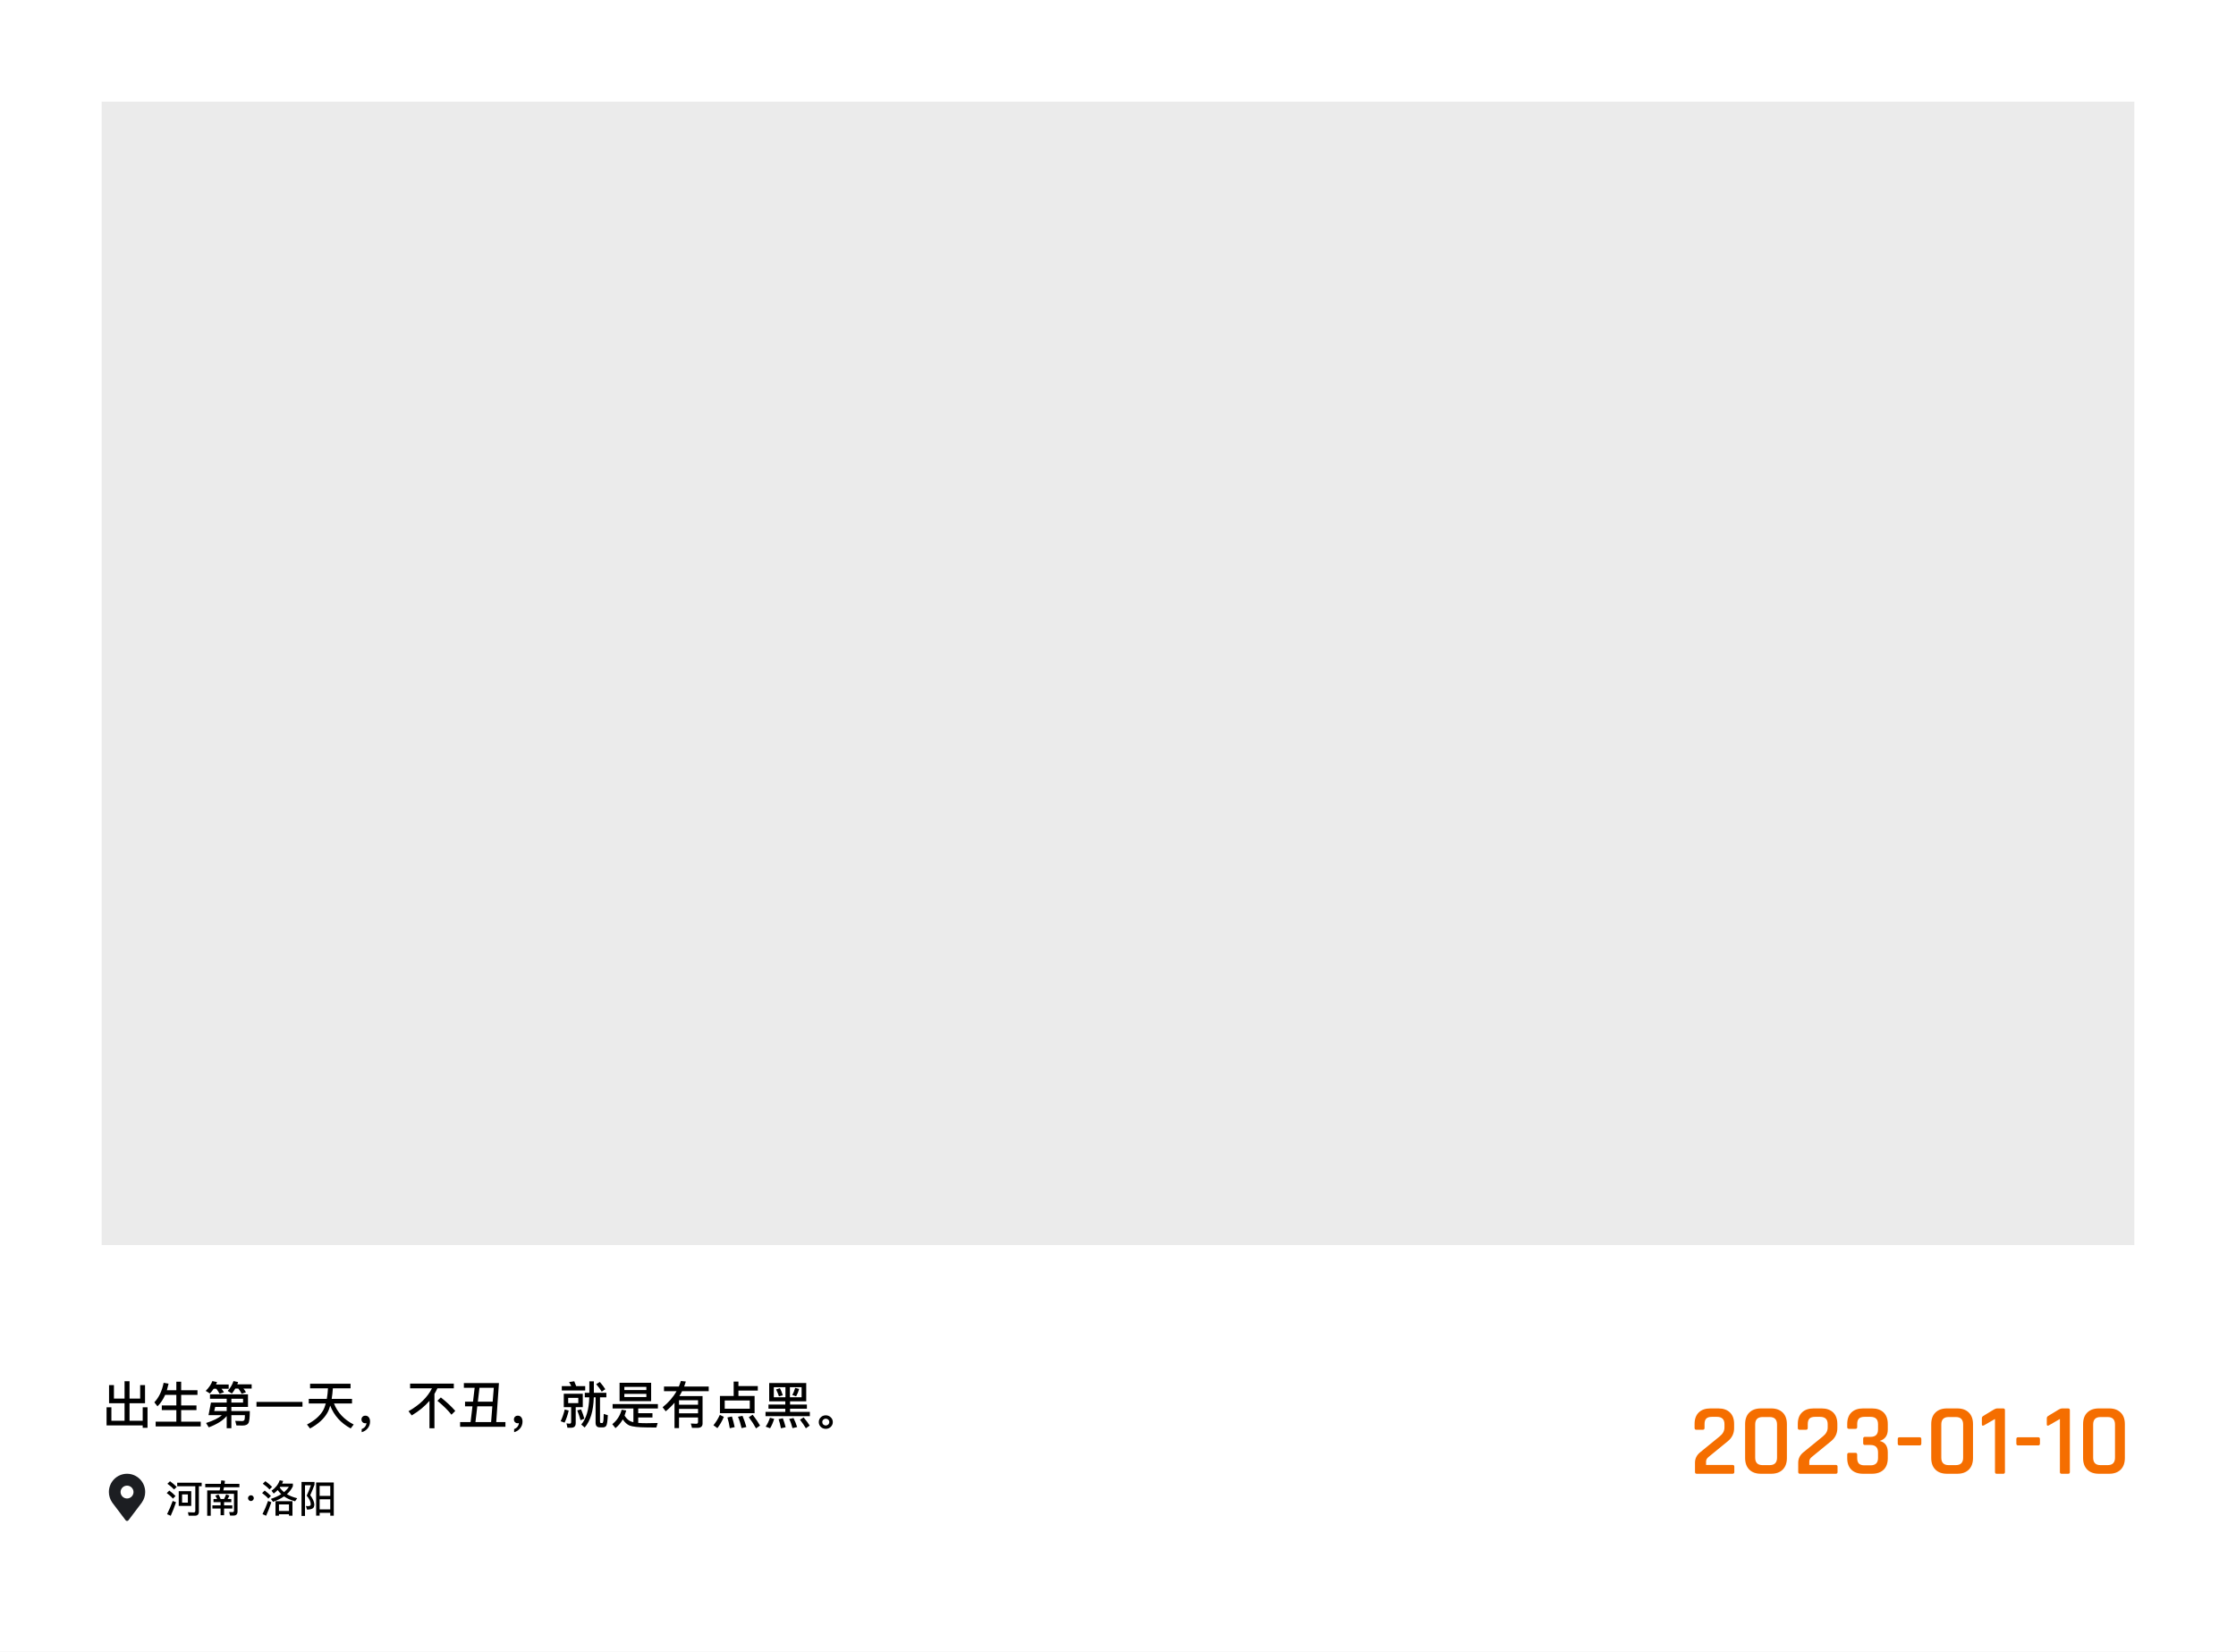
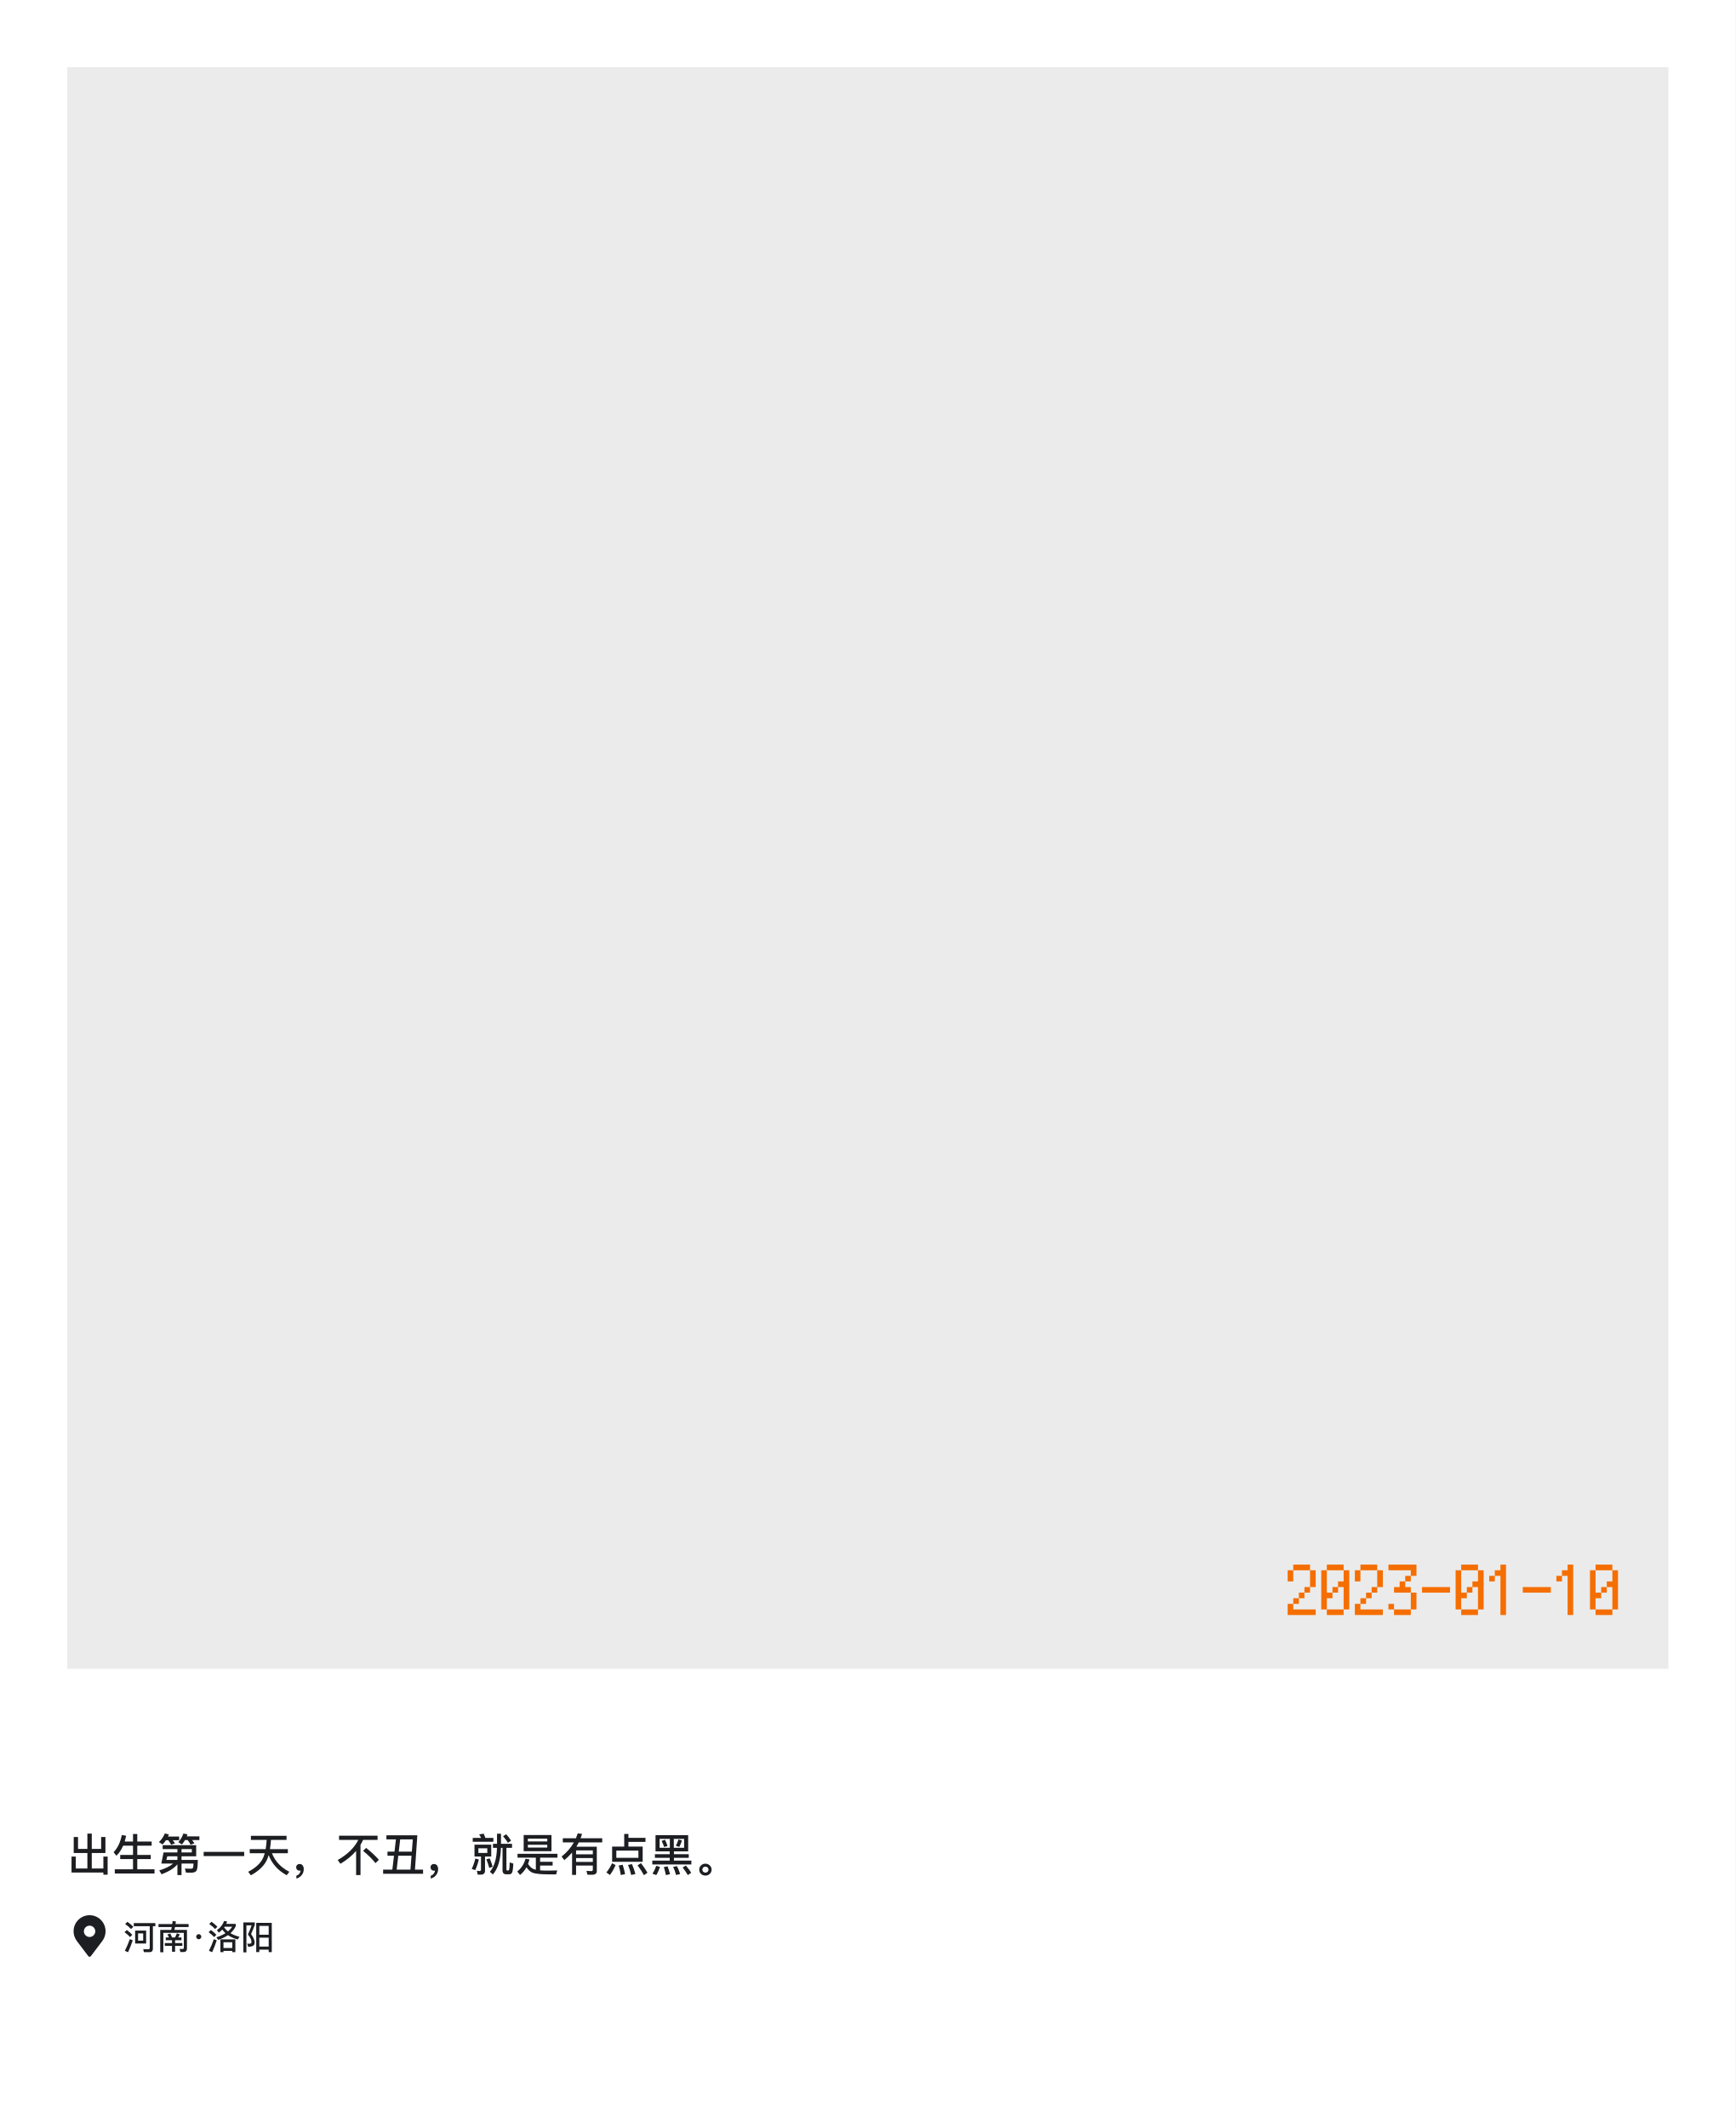
- <svg xmlns="http://www.w3.org/2000/svg" width="176" height="130" viewBox="0 0 176 130" fill="none">
-   <rect width="176" height="130" fill="white" />
-   <rect x="8" y="8" width="160" height="90" fill="#EBEBEB" />
-   <path d="M11.032 110.08V109.02H11.416V110.448H10.196V111.828H11.232V110.768H11.612V112.384H11.232V112.192H8.388V110.768H8.768V111.828H9.804V110.448H8.584V109.02H8.968V110.08H9.804V108.716H10.196V110.08H11.032ZM13 109.792C12.84 110.152 12.64 110.452 12.396 110.692L12.148 110.376C12.508 109.996 12.752 109.484 12.88 108.84L13.268 108.908C13.228 109.092 13.184 109.264 13.136 109.424H13.88V108.752H14.26V109.424H15.544V109.792H14.26V110.62H15.464V110.988H14.26V111.9H15.8V112.276H12.252V111.9H13.88V110.988H12.736V110.62H13.88V109.792H13ZM17.844 110.096H16.528V109.748H19.52V110.74H18.212V111.064H19.664C19.664 111.552 19.628 111.864 19.564 111.996C19.496 112.132 19.344 112.2 19.104 112.204C18.936 112.204 18.768 112.2 18.608 112.196L18.516 111.836C18.704 111.844 18.88 111.852 19.044 111.852C19.156 111.852 19.224 111.812 19.248 111.736C19.264 111.664 19.276 111.548 19.276 111.388H18.212V112.416H17.844V111.456C17.564 111.8 17.092 112.096 16.432 112.348L16.22 112.004C16.804 111.82 17.22 111.612 17.46 111.388H16.412L16.604 110.396H17.844V110.096ZM17.844 110.74H16.94L16.86 111.064H17.844V110.74ZM18.212 110.396H19.132V110.096H18.212V110.396ZM16.82 109.308C16.732 109.44 16.632 109.564 16.524 109.68L16.192 109.476C16.436 109.236 16.612 108.98 16.716 108.704L17.084 108.784C17.056 108.852 17.028 108.916 17.004 108.976H18V109.308H17.436C17.512 109.404 17.576 109.496 17.628 109.584L17.288 109.708C17.212 109.572 17.124 109.436 17.028 109.308H16.82ZM18.52 109.292C18.44 109.432 18.352 109.564 18.252 109.684L17.924 109.48C18.136 109.24 18.288 108.98 18.38 108.704L18.744 108.784C18.72 108.844 18.7 108.904 18.68 108.96H19.808V109.292H19.16C19.24 109.396 19.308 109.492 19.36 109.584L19.024 109.708C18.952 109.564 18.864 109.424 18.76 109.292H18.52ZM20.188 110.344H23.808V110.72H20.188V110.344ZM24.304 110.104H25.724C25.768 109.852 25.8 109.576 25.816 109.276H24.408V108.912H27.592V109.276H26.2C26.18 109.58 26.148 109.856 26.108 110.104H27.708V110.468H26.288C26.568 111.184 27.084 111.736 27.84 112.124L27.604 112.432C26.824 112.008 26.288 111.408 25.992 110.636C25.928 110.86 25.856 111.048 25.768 111.2C25.5 111.676 25.044 112.088 24.404 112.436L24.164 112.124C24.748 111.82 25.164 111.464 25.412 111.048C25.504 110.892 25.58 110.7 25.644 110.468H24.304V110.104ZM28.768 111.428C28.872 111.428 28.956 111.468 29.028 111.552C29.092 111.64 29.128 111.748 29.128 111.884C29.128 112.088 29.068 112.264 28.948 112.416C28.828 112.568 28.668 112.672 28.468 112.728V112.48C28.576 112.44 28.668 112.38 28.74 112.292C28.804 112.2 28.84 112.108 28.84 112.012C28.816 112.02 28.784 112.024 28.744 112.024C28.66 112.024 28.592 111.996 28.536 111.94C28.48 111.884 28.452 111.812 28.452 111.728C28.452 111.636 28.48 111.564 28.54 111.508C28.596 111.452 28.672 111.428 28.768 111.428ZM32.28 108.904H35.72V109.276H34.428C34.356 109.428 34.28 109.576 34.196 109.716V112.42H33.804V110.26C33.436 110.688 32.972 111.072 32.408 111.408L32.156 111.076C33.032 110.58 33.648 109.98 34 109.276H32.28V108.904ZM34.7 109.992C35.148 110.344 35.528 110.7 35.836 111.052L35.536 111.352C35.272 111.012 34.904 110.648 34.428 110.256L34.7 109.992ZM38.868 109.232H37.74L37.612 110.324H38.78L38.868 109.232ZM37.232 110.324L37.36 109.232H36.512V108.864H39.272L39.06 111.932H39.784V112.3H36.216V111.932H37.04L37.188 110.692H36.604V110.324H37.232ZM37.424 111.932H38.656L38.752 110.692H37.568L37.424 111.932ZM40.768 111.428C40.872 111.428 40.956 111.468 41.028 111.552C41.092 111.64 41.128 111.748 41.128 111.884C41.128 112.088 41.068 112.264 40.948 112.416C40.828 112.568 40.668 112.672 40.468 112.728V112.48C40.576 112.44 40.668 112.38 40.74 112.292C40.804 112.2 40.84 112.108 40.84 112.012C40.816 112.02 40.784 112.024 40.744 112.024C40.66 112.024 40.592 111.996 40.536 111.94C40.48 111.884 40.452 111.812 40.452 111.728C40.452 111.636 40.48 111.564 40.54 111.508C40.596 111.452 40.672 111.428 40.768 111.428ZM47.464 112.348H47.212C46.988 112.348 46.88 112.224 46.88 111.984V109.984H46.74C46.708 111.06 46.468 111.852 46.02 112.36L45.752 112.124C46.144 111.668 46.356 110.952 46.384 109.984H46.028V109.628H46.388V108.724H46.744V109.628H47.728V109.984H47.228V111.908C47.228 111.972 47.256 112.008 47.32 112.008H47.404C47.436 112.008 47.46 111.976 47.476 111.912C47.5 111.844 47.512 111.636 47.52 111.288L47.844 111.392C47.82 111.856 47.78 112.132 47.72 112.22C47.664 112.304 47.576 112.348 47.464 112.348ZM44.22 109.1H44.964C44.912 108.984 44.856 108.88 44.792 108.784L45.2 108.72C45.248 108.832 45.3 108.96 45.352 109.1H46.064V109.444H44.22V109.1ZM44.376 109.7H45.872V110.76H45.316V112.016C45.316 112.256 45.196 112.376 44.964 112.376H44.664L44.588 112.032C44.676 112.048 44.764 112.056 44.844 112.056C44.916 112.056 44.956 112.012 44.956 111.924V110.76H44.376V109.7ZM45.52 110.44V110.024H44.724V110.44H45.52ZM44.452 110.94L44.764 111.024C44.68 111.384 44.572 111.704 44.44 111.976L44.128 111.864C44.252 111.62 44.36 111.312 44.452 110.94ZM45.74 110.932C45.852 111.2 45.936 111.444 45.996 111.668L45.696 111.784C45.624 111.52 45.54 111.264 45.436 111.012L45.74 110.932ZM47.212 108.772C47.4 108.988 47.544 109.18 47.644 109.344L47.364 109.536C47.26 109.36 47.112 109.164 46.928 108.948L47.212 108.772ZM48.768 108.84H51.252V110.284H48.768V108.84ZM50.876 109.96V109.712H49.144V109.96H50.876ZM49.144 109.412H50.876V109.164H49.144V109.412ZM49.856 110.86H48.22V110.516H51.784V110.86H50.236V111.232H51.356V111.568H50.236V111.996C50.42 112.012 50.636 112.02 50.876 112.02C51.228 112.02 51.528 112.012 51.768 112.004L51.664 112.36C51.384 112.36 51.128 112.356 50.904 112.352C50.24 112.348 49.788 112.296 49.544 112.2C49.352 112.116 49.176 111.956 49.02 111.72C48.868 111.992 48.676 112.224 48.444 112.408L48.196 112.096C48.556 111.812 48.804 111.432 48.932 110.96L49.292 111.02C49.252 111.164 49.208 111.296 49.16 111.424C49.32 111.672 49.496 111.828 49.696 111.896C49.744 111.912 49.796 111.924 49.856 111.94V110.86ZM53.448 110.212V110.564H54.944V110.212H53.448ZM54.944 110.896H53.448V111.24H54.944V110.896ZM54.944 111.568H53.448V112.404H53.092V110.408C52.884 110.652 52.656 110.876 52.4 111.084L52.156 110.764C52.62 110.396 52.988 109.972 53.252 109.5H52.264V109.132H53.436C53.496 108.988 53.548 108.84 53.596 108.696L53.984 108.74C53.944 108.876 53.9 109.008 53.852 109.132H55.784V109.5H53.688C53.624 109.632 53.552 109.76 53.476 109.884H55.3V112.048C55.3 112.268 55.172 112.38 54.916 112.388H54.468L54.376 112.044C54.524 112.056 54.664 112.064 54.796 112.064C54.892 112.064 54.944 112.02 54.944 111.932V111.568ZM57.748 108.744H58.124V109.096H59.648V109.452H58.124V109.876H59.396V111.232H56.668V109.876H57.748V108.744ZM59.016 110.88V110.232H57.044V110.88H59.016ZM56.66 111.364L56.976 111.52C56.832 111.864 56.66 112.16 56.468 112.408L56.156 112.18C56.348 111.952 56.516 111.68 56.66 111.364ZM57.612 111.492C57.692 111.748 57.764 112.028 57.828 112.328L57.444 112.416C57.396 112.096 57.332 111.812 57.256 111.568L57.612 111.492ZM58.444 111.44C58.56 111.712 58.66 112.004 58.748 112.32L58.372 112.408C58.296 112.072 58.2 111.772 58.088 111.512L58.444 111.44ZM59.244 111.352C59.496 111.68 59.688 111.964 59.824 112.208L59.508 112.428C59.368 112.164 59.18 111.868 58.94 111.548L59.244 111.352ZM60.544 108.856H63.46V110.3H62.188V110.552H63.512V110.88H62.188V111.128H63.744V111.468H60.256V111.128H61.812V110.88H60.488V110.552H61.812V110.3H60.544V108.856ZM63.096 109.98V109.184H62.176V109.98H63.096ZM61.824 109.98V109.184H60.908V109.98H61.824ZM60.604 111.592L60.936 111.68C60.852 111.96 60.744 112.208 60.616 112.416L60.268 112.292C60.396 112.108 60.508 111.872 60.604 111.592ZM61.62 111.632C61.7 111.848 61.776 112.084 61.84 112.336L61.472 112.42C61.42 112.148 61.356 111.912 61.284 111.704L61.62 111.632ZM62.46 111.616C62.568 111.832 62.664 112.068 62.744 112.324L62.38 112.408C62.308 112.136 62.224 111.896 62.12 111.688L62.46 111.616ZM63.256 111.564C63.464 111.812 63.62 112.024 63.732 112.208L63.432 112.42C63.316 112.22 63.16 111.992 62.968 111.744L63.256 111.564ZM61.388 109.264C61.476 109.424 61.552 109.612 61.616 109.824L61.312 109.904C61.252 109.72 61.176 109.54 61.088 109.364L61.388 109.264ZM62.592 109.24L62.904 109.324C62.84 109.544 62.76 109.736 62.664 109.904L62.36 109.796C62.448 109.652 62.524 109.464 62.592 109.24ZM65 111.4C65.152 111.4 65.28 111.452 65.388 111.556C65.496 111.656 65.552 111.78 65.552 111.932C65.552 112.08 65.496 112.208 65.388 112.312C65.28 112.412 65.152 112.464 65 112.464C64.848 112.464 64.716 112.412 64.612 112.316C64.5 112.212 64.448 112.084 64.448 111.932C64.448 111.78 64.5 111.652 64.612 111.552C64.716 111.448 64.848 111.4 65 111.4ZM65 111.664C64.924 111.664 64.86 111.688 64.804 111.744C64.748 111.792 64.724 111.856 64.724 111.932C64.724 112.004 64.748 112.068 64.804 112.124C64.86 112.172 64.924 112.2 65 112.2C65.072 112.2 65.14 112.172 65.196 112.124C65.248 112.068 65.276 112.004 65.276 111.932C65.276 111.856 65.248 111.792 65.196 111.744C65.14 111.688 65.072 111.664 65 111.664Z" fill="black" />
-   <path d="M13.381 116.588C13.588 116.738 13.765 116.885 13.909 117.035L13.702 117.236C13.576 117.098 13.402 116.948 13.177 116.786L13.381 116.588ZM13.327 117.323C13.519 117.467 13.684 117.608 13.816 117.752L13.612 117.956C13.498 117.818 13.333 117.674 13.123 117.518L13.327 117.323ZM13.594 118.139L13.855 118.241C13.729 118.619 13.591 118.973 13.438 119.306L13.15 119.18C13.321 118.841 13.468 118.493 13.594 118.139ZM13.948 116.705H15.874V116.981H15.655V118.979C15.655 119.192 15.553 119.3 15.352 119.3H14.851L14.791 119.027C14.953 119.039 15.106 119.045 15.253 119.045C15.331 119.045 15.373 118.997 15.373 118.907V116.981H13.948V116.705ZM14.068 117.371H15.052V118.529H14.068V117.371ZM14.788 118.271V117.626H14.332V118.271H14.788ZM16.156 116.792H17.383C17.395 116.702 17.407 116.609 17.416 116.516L17.707 116.555C17.698 116.639 17.689 116.717 17.677 116.792H18.844V117.059H17.632C17.614 117.146 17.596 117.23 17.578 117.311H18.697V118.961C18.697 119.177 18.595 119.288 18.397 119.288H18.112L18.037 119.012L18.304 119.018C18.379 119.018 18.418 118.976 18.418 118.898V117.578H16.588V119.306H16.309V117.311H17.287C17.305 117.227 17.323 117.143 17.338 117.059H16.156V116.792ZM17.2 117.632C17.26 117.734 17.314 117.851 17.365 117.986H17.638C17.698 117.869 17.752 117.746 17.8 117.62L18.058 117.716C18.013 117.812 17.965 117.902 17.911 117.986H18.205V118.235H17.638V118.487H18.286V118.736H17.638V119.261H17.362V118.736H16.717V118.487H17.362V118.235H16.804V117.986H17.092C17.05 117.893 17.002 117.806 16.945 117.725L17.2 117.632ZM19.75 117.692C19.813 117.692 19.867 117.713 19.909 117.761C19.954 117.803 19.978 117.854 19.978 117.92C19.978 117.98 19.954 118.034 19.909 118.079C19.867 118.124 19.813 118.148 19.75 118.148C19.684 118.148 19.633 118.124 19.591 118.079C19.543 118.034 19.522 117.98 19.522 117.92C19.522 117.854 19.543 117.803 19.591 117.761C19.633 117.713 19.684 117.692 19.75 117.692ZM23.02 118.157V119.3H22.747V119.186H21.958V119.3H21.685V118.157H23.02ZM21.958 118.928H22.747V118.415H21.958V118.928ZM22.015 116.513L22.288 116.567C22.264 116.639 22.234 116.708 22.204 116.777H23.053V116.984C22.945 117.215 22.789 117.422 22.582 117.605C22.813 117.743 23.083 117.851 23.392 117.926L23.227 118.166C22.885 118.076 22.597 117.947 22.357 117.782C22.117 117.947 21.829 118.088 21.493 118.208L21.319 117.977C21.64 117.872 21.913 117.749 22.138 117.605C22.03 117.506 21.937 117.398 21.856 117.284C21.76 117.383 21.655 117.473 21.544 117.557L21.373 117.335C21.691 117.11 21.904 116.837 22.015 116.513ZM22.018 117.089C22.111 117.221 22.225 117.341 22.357 117.449C22.513 117.32 22.642 117.179 22.738 117.029H22.06C22.042 117.053 22.03 117.071 22.018 117.089ZM20.89 116.585C21.097 116.735 21.274 116.882 21.418 117.032L21.211 117.236C21.088 117.095 20.914 116.945 20.686 116.783L20.89 116.585ZM20.836 117.32C21.028 117.464 21.193 117.605 21.325 117.749L21.121 117.956C21.007 117.818 20.842 117.674 20.632 117.518L20.836 117.32ZM21.1 118.139L21.358 118.241C21.235 118.619 21.097 118.973 20.947 119.303L20.662 119.177C20.83 118.841 20.977 118.493 21.1 118.139ZM23.734 116.645H24.757V116.864C24.661 117.122 24.55 117.395 24.421 117.683C24.619 117.956 24.724 118.196 24.742 118.4C24.742 118.538 24.709 118.64 24.649 118.7C24.556 118.778 24.394 118.817 24.166 118.82L24.076 118.535C24.136 118.544 24.187 118.55 24.226 118.55C24.319 118.544 24.382 118.532 24.415 118.511C24.445 118.487 24.46 118.451 24.46 118.4C24.46 118.199 24.352 117.974 24.139 117.725C24.28 117.425 24.391 117.152 24.472 116.906H24.007V119.318H23.734V116.645ZM26.272 116.684V119.3H25.996V119.075H25.159V119.294H24.883V116.684H26.272ZM25.159 118.802H25.996V118.007H25.159V118.802ZM25.159 117.743H25.996V116.96H25.159V117.743Z" fill="black" />
-   <g clip-path="url(#clip0_1019_412)">
-     <path d="M10 116C9.212 116 8.571 116.643 8.571 117.433C8.571 117.726 8.659 118.008 8.824 118.246C8.832 118.26 8.84 118.273 8.85 118.287L9.893 119.665C9.921 119.697 9.959 119.714 10 119.714C10.04 119.714 10.078 119.697 10.111 119.659L11.149 118.287C11.16 118.273 11.168 118.258 11.173 118.249C11.34 118.01 11.429 117.725 11.428 117.433C11.428 116.643 10.788 116 10 116ZM10 117.945C9.865 117.945 9.735 117.891 9.639 117.795C9.544 117.699 9.49 117.569 9.49 117.433C9.493 117.3 9.548 117.173 9.644 117.079C9.739 116.986 9.867 116.934 10 116.934C10.133 116.934 10.261 116.986 10.356 117.079C10.451 117.173 10.507 117.3 10.51 117.433C10.51 117.569 10.456 117.699 10.36 117.795C10.265 117.891 10.135 117.945 10 117.945Z" fill="#1C1E22" />
+ <svg xmlns="http://www.w3.org/2000/svg" width="155" height="190" viewBox="0 0 155 190" fill="none">
+   <rect width="155" height="190" fill="white" />
+   <rect x="6" y="6" width="143" height="143" fill="#EBEBEB" />
+   <path d="M117.502 144.198H115V143.202H115.498V143.7H117.502V144.198ZM115.498 143.202V142.698H116.002V143.202H115.498ZM116.002 142.698V142.2H116.5V142.698H116.002ZM116.5 142.2V141.702H116.998V142.2H116.5ZM116.998 141.702V140.202H117.502V141.702H116.998ZM115.498 140.202V141.198H115V140.202H115.498ZM116.998 140.202H115.498V139.698H116.998V140.202ZM119.998 144.198H118.498V143.7H119.998V144.198ZM119.998 143.7V141.702H119.5V142.2H119.002V142.698H118.498V143.7H118V140.202H118.498V142.2H119.002V141.702H119.5V141.198H119.998V140.202H120.502V143.7H119.998ZM119.998 140.202H118.498V139.698H119.998V140.202ZM123.502 144.198H121V143.202H121.498V143.7H123.502V144.198ZM121.498 143.202V142.698H122.002V143.202H121.498ZM122.002 142.698V142.2H122.5V142.698H122.002ZM122.5 142.2V141.702H122.998V142.2H122.5ZM122.998 141.702V140.202H123.502V141.702H122.998ZM121.498 140.202V141.198H121V140.202H121.498ZM122.998 140.202H121.498V139.698H122.998V140.202ZM124 143.7V143.202H124.498V143.7H125.998V144.198H124.498V143.7H124ZM124.498 142.2V141.702H125.002V141.198H125.5V141.702H125.998V142.2H126.502V143.7H125.998V142.2H124.498ZM124 140.202V139.698H126.502V140.7H125.998V141.198H125.5V140.7H125.998V140.202H124ZM127 142.2V141.702H129.502V142.2H127ZM131.998 144.198H130.498V143.7H131.998V144.198ZM131.998 143.7V141.702H131.5V142.2H131.002V142.698H130.498V143.7H130V140.202H130.498V142.2H131.002V141.702H131.5V141.198H131.998V140.202H132.502V143.7H131.998ZM131.998 140.202H130.498V139.698H131.998V140.202ZM133 141.198V140.7H133.498V141.198H133ZM134.5 139.698V144.198H134.002V140.7H133.498V140.202H134.002V139.698H134.5ZM136 142.2V141.702H138.502V142.2H136ZM139 141.198V140.7H139.498V141.198H139ZM140.5 139.698V144.198H140.002V140.7H139.498V140.202H140.002V139.698H140.5ZM143.998 144.198H142.498V143.7H143.998V144.198ZM143.998 143.7V141.702H143.5V142.2H143.002V142.698H142.498V143.7H142V140.202H142.498V142.2H143.002V141.702H143.5V141.198H143.998V140.202H144.502V143.7H143.998ZM143.998 140.202H142.498V139.698H143.998V140.202Z" fill="#F56E00" />
+   <path d="M9.032 165.08V164.02H9.416V165.448H8.196V166.828H9.232V165.768H9.612V167.384H9.232V167.192H6.388V165.768H6.768V166.828H7.804V165.448H6.584V164.02H6.968V165.08H7.804V163.716H8.196V165.08H9.032ZM11 164.792C10.84 165.152 10.64 165.452 10.396 165.692L10.148 165.376C10.508 164.996 10.752 164.484 10.88 163.84L11.268 163.908C11.228 164.092 11.184 164.264 11.136 164.424H11.88V163.752H12.26V164.424H13.544V164.792H12.26V165.62H13.464V165.988H12.26V166.9H13.8V167.276H10.252V166.9H11.88V165.988H10.736V165.62H11.88V164.792H11ZM15.844 165.096H14.528V164.748H17.52V165.74H16.212V166.064H17.664C17.664 166.552 17.628 166.864 17.564 166.996C17.496 167.132 17.344 167.2 17.104 167.204C16.936 167.204 16.768 167.2 16.608 167.196L16.516 166.836C16.704 166.844 16.88 166.852 17.044 166.852C17.156 166.852 17.224 166.812 17.248 166.736C17.264 166.664 17.276 166.548 17.276 166.388H16.212V167.416H15.844V166.456C15.564 166.8 15.092 167.096 14.432 167.348L14.22 167.004C14.804 166.82 15.22 166.612 15.46 166.388H14.412L14.604 165.396H15.844V165.096ZM15.844 165.74H14.94L14.86 166.064H15.844V165.74ZM16.212 165.396H17.132V165.096H16.212V165.396ZM14.82 164.308C14.732 164.44 14.632 164.564 14.524 164.68L14.192 164.476C14.436 164.236 14.612 163.98 14.716 163.704L15.084 163.784C15.056 163.852 15.028 163.916 15.004 163.976H16V164.308H15.436C15.512 164.404 15.576 164.496 15.628 164.584L15.288 164.708C15.212 164.572 15.124 164.436 15.028 164.308H14.82ZM16.52 164.292C16.44 164.432 16.352 164.564 16.252 164.684L15.924 164.48C16.136 164.24 16.288 163.98 16.38 163.704L16.744 163.784C16.72 163.844 16.7 163.904 16.68 163.96H17.808V164.292H17.16C17.24 164.396 17.308 164.492 17.36 164.584L17.024 164.708C16.952 164.564 16.864 164.424 16.76 164.292H16.52ZM18.188 165.344H21.808V165.72H18.188V165.344ZM22.304 165.104H23.724C23.768 164.852 23.8 164.576 23.816 164.276H22.408V163.912H25.592V164.276H24.2C24.18 164.58 24.148 164.856 24.108 165.104H25.708V165.468H24.288C24.568 166.184 25.084 166.736 25.84 167.124L25.604 167.432C24.824 167.008 24.288 166.408 23.992 165.636C23.928 165.86 23.856 166.048 23.768 166.2C23.5 166.676 23.044 167.088 22.404 167.436L22.164 167.124C22.748 166.82 23.164 166.464 23.412 166.048C23.504 165.892 23.58 165.7 23.644 165.468H22.304V165.104ZM26.768 166.428C26.872 166.428 26.956 166.468 27.028 166.552C27.092 166.64 27.128 166.748 27.128 166.884C27.128 167.088 27.068 167.264 26.948 167.416C26.828 167.568 26.668 167.672 26.468 167.728V167.48C26.576 167.44 26.668 167.38 26.74 167.292C26.804 167.2 26.84 167.108 26.84 167.012C26.816 167.02 26.784 167.024 26.744 167.024C26.66 167.024 26.592 166.996 26.536 166.94C26.48 166.884 26.452 166.812 26.452 166.728C26.452 166.636 26.48 166.564 26.54 166.508C26.596 166.452 26.672 166.428 26.768 166.428ZM30.28 163.904H33.72V164.276H32.428C32.356 164.428 32.28 164.576 32.196 164.716V167.42H31.804V165.26C31.436 165.688 30.972 166.072 30.408 166.408L30.156 166.076C31.032 165.58 31.648 164.98 32 164.276H30.28V163.904ZM32.7 164.992C33.148 165.344 33.528 165.7 33.836 166.052L33.536 166.352C33.272 166.012 32.904 165.648 32.428 165.256L32.7 164.992ZM36.868 164.232H35.74L35.612 165.324H36.78L36.868 164.232ZM35.232 165.324L35.36 164.232H34.512V163.864H37.272L37.06 166.932H37.784V167.3H34.216V166.932H35.04L35.188 165.692H34.604V165.324H35.232ZM35.424 166.932H36.656L36.752 165.692H35.568L35.424 166.932ZM38.768 166.428C38.872 166.428 38.956 166.468 39.028 166.552C39.092 166.64 39.128 166.748 39.128 166.884C39.128 167.088 39.068 167.264 38.948 167.416C38.828 167.568 38.668 167.672 38.468 167.728V167.48C38.576 167.44 38.668 167.38 38.74 167.292C38.804 167.2 38.84 167.108 38.84 167.012C38.816 167.02 38.784 167.024 38.744 167.024C38.66 167.024 38.592 166.996 38.536 166.94C38.48 166.884 38.452 166.812 38.452 166.728C38.452 166.636 38.48 166.564 38.54 166.508C38.596 166.452 38.672 166.428 38.768 166.428ZM45.464 167.348H45.212C44.988 167.348 44.88 167.224 44.88 166.984V164.984H44.74C44.708 166.06 44.468 166.852 44.02 167.36L43.752 167.124C44.144 166.668 44.356 165.952 44.384 164.984H44.028V164.628H44.388V163.724H44.744V164.628H45.728V164.984H45.228V166.908C45.228 166.972 45.256 167.008 45.32 167.008H45.404C45.436 167.008 45.46 166.976 45.476 166.912C45.5 166.844 45.512 166.636 45.52 166.288L45.844 166.392C45.82 166.856 45.78 167.132 45.72 167.22C45.664 167.304 45.576 167.348 45.464 167.348ZM42.22 164.1H42.964C42.912 163.984 42.856 163.88 42.792 163.784L43.2 163.72C43.248 163.832 43.3 163.96 43.352 164.1H44.064V164.444H42.22V164.1ZM42.376 164.7H43.872V165.76H43.316V167.016C43.316 167.256 43.196 167.376 42.964 167.376H42.664L42.588 167.032C42.676 167.048 42.764 167.056 42.844 167.056C42.916 167.056 42.956 167.012 42.956 166.924V165.76H42.376V164.7ZM43.52 165.44V165.024H42.724V165.44H43.52ZM42.452 165.94L42.764 166.024C42.68 166.384 42.572 166.704 42.44 166.976L42.128 166.864C42.252 166.62 42.36 166.312 42.452 165.94ZM43.74 165.932C43.852 166.2 43.936 166.444 43.996 166.668L43.696 166.784C43.624 166.52 43.54 166.264 43.436 166.012L43.74 165.932ZM45.212 163.772C45.4 163.988 45.544 164.18 45.644 164.344L45.364 164.536C45.26 164.36 45.112 164.164 44.928 163.948L45.212 163.772ZM46.768 163.84H49.252V165.284H46.768V163.84ZM48.876 164.96V164.712H47.144V164.96H48.876ZM47.144 164.412H48.876V164.164H47.144V164.412ZM47.856 165.86H46.22V165.516H49.784V165.86H48.236V166.232H49.356V166.568H48.236V166.996C48.42 167.012 48.636 167.02 48.876 167.02C49.228 167.02 49.528 167.012 49.768 167.004L49.664 167.36C49.384 167.36 49.128 167.356 48.904 167.352C48.24 167.348 47.788 167.296 47.544 167.2C47.352 167.116 47.176 166.956 47.02 166.72C46.868 166.992 46.676 167.224 46.444 167.408L46.196 167.096C46.556 166.812 46.804 166.432 46.932 165.96L47.292 166.02C47.252 166.164 47.208 166.296 47.16 166.424C47.32 166.672 47.496 166.828 47.696 166.896C47.744 166.912 47.796 166.924 47.856 166.94V165.86ZM51.448 165.212V165.564H52.944V165.212H51.448ZM52.944 165.896H51.448V166.24H52.944V165.896ZM52.944 166.568H51.448V167.404H51.092V165.408C50.884 165.652 50.656 165.876 50.4 166.084L50.156 165.764C50.62 165.396 50.988 164.972 51.252 164.5H50.264V164.132H51.436C51.496 163.988 51.548 163.84 51.596 163.696L51.984 163.74C51.944 163.876 51.9 164.008 51.852 164.132H53.784V164.5H51.688C51.624 164.632 51.552 164.76 51.476 164.884H53.3V167.048C53.3 167.268 53.172 167.38 52.916 167.388H52.468L52.376 167.044C52.524 167.056 52.664 167.064 52.796 167.064C52.892 167.064 52.944 167.02 52.944 166.932V166.568ZM55.748 163.744H56.124V164.096H57.648V164.452H56.124V164.876H57.396V166.232H54.668V164.876H55.748V163.744ZM57.016 165.88V165.232H55.044V165.88H57.016ZM54.66 166.364L54.976 166.52C54.832 166.864 54.66 167.16 54.468 167.408L54.156 167.18C54.348 166.952 54.516 166.68 54.66 166.364ZM55.612 166.492C55.692 166.748 55.764 167.028 55.828 167.328L55.444 167.416C55.396 167.096 55.332 166.812 55.256 166.568L55.612 166.492ZM56.444 166.44C56.56 166.712 56.66 167.004 56.748 167.32L56.372 167.408C56.296 167.072 56.2 166.772 56.088 166.512L56.444 166.44ZM57.244 166.352C57.496 166.68 57.688 166.964 57.824 167.208L57.508 167.428C57.368 167.164 57.18 166.868 56.94 166.548L57.244 166.352ZM58.544 163.856H61.46V165.3H60.188V165.552H61.512V165.88H60.188V166.128H61.744V166.468H58.256V166.128H59.812V165.88H58.488V165.552H59.812V165.3H58.544V163.856ZM61.096 164.98V164.184H60.176V164.98H61.096ZM59.824 164.98V164.184H58.908V164.98H59.824ZM58.604 166.592L58.936 166.68C58.852 166.96 58.744 167.208 58.616 167.416L58.268 167.292C58.396 167.108 58.508 166.872 58.604 166.592ZM59.62 166.632C59.7 166.848 59.776 167.084 59.84 167.336L59.472 167.42C59.42 167.148 59.356 166.912 59.284 166.704L59.62 166.632ZM60.46 166.616C60.568 166.832 60.664 167.068 60.744 167.324L60.38 167.408C60.308 167.136 60.224 166.896 60.12 166.688L60.46 166.616ZM61.256 166.564C61.464 166.812 61.62 167.024 61.732 167.208L61.432 167.42C61.316 167.22 61.16 166.992 60.968 166.744L61.256 166.564ZM59.388 164.264C59.476 164.424 59.552 164.612 59.616 164.824L59.312 164.904C59.252 164.72 59.176 164.54 59.088 164.364L59.388 164.264ZM60.592 164.24L60.904 164.324C60.84 164.544 60.76 164.736 60.664 164.904L60.36 164.796C60.448 164.652 60.524 164.464 60.592 164.24ZM63 166.4C63.152 166.4 63.28 166.452 63.388 166.556C63.496 166.656 63.552 166.78 63.552 166.932C63.552 167.08 63.496 167.208 63.388 167.312C63.28 167.412 63.152 167.464 63 167.464C62.848 167.464 62.716 167.412 62.612 167.316C62.5 167.212 62.448 167.084 62.448 166.932C62.448 166.78 62.5 166.652 62.612 166.552C62.716 166.448 62.848 166.4 63 166.4ZM63 166.664C62.924 166.664 62.86 166.688 62.804 166.744C62.748 166.792 62.724 166.856 62.724 166.932C62.724 167.004 62.748 167.068 62.804 167.124C62.86 167.172 62.924 167.2 63 167.2C63.072 167.2 63.14 167.172 63.196 167.124C63.248 167.068 63.276 167.004 63.276 166.932C63.276 166.856 63.248 166.792 63.196 166.744C63.14 166.688 63.072 166.664 63 166.664Z" fill="#1C1E22" />
+   <g clip-path="url(#clip0_1152_2044)">
+     <path d="M8 171C7.212 171 6.571 171.643 6.571 172.433C6.571 172.726 6.659 173.008 6.824 173.246C6.832 173.26 6.84 173.273 6.85 173.287L7.893 174.665C7.921 174.697 7.959 174.714 8 174.714C8.04 174.714 8.078 174.697 8.112 174.659L9.149 173.287C9.16 173.273 9.168 173.258 9.173 173.249C9.34 173.01 9.429 172.725 9.428 172.433C9.428 171.643 8.788 171 8 171ZM8 172.945C7.865 172.945 7.735 172.891 7.639 172.795C7.544 172.699 7.49 172.569 7.49 172.433C7.493 172.3 7.548 172.173 7.644 172.079C7.739 171.986 7.867 171.934 8 171.934C8.133 171.934 8.261 171.986 8.356 172.079C8.451 172.173 8.506 172.3 8.51 172.433C8.51 172.569 8.456 172.699 8.36 172.795C8.265 172.891 8.135 172.945 8 172.945Z" fill="#1C1E22" />
  </g>
-   <path d="M133.416 115.864V115.128C133.416 114.797 133.557 114.52 133.84 114.296L135.352 113.064C135.608 112.861 135.736 112.627 135.736 112.36V112.096C135.736 111.712 135.536 111.52 135.136 111.52H134.744C134.541 111.52 134.395 111.565 134.304 111.656C134.213 111.747 134.168 111.893 134.168 112.096V112.392C134.168 112.488 134.123 112.536 134.032 112.536H133.52C133.429 112.536 133.384 112.488 133.384 112.392V112.08C133.384 111.691 133.493 111.389 133.712 111.176C133.931 110.963 134.237 110.856 134.632 110.856H135.256C135.645 110.856 135.949 110.963 136.168 111.176C136.387 111.389 136.496 111.691 136.496 112.08V112.408C136.496 112.824 136.333 113.165 136.008 113.432L134.472 114.688C134.349 114.789 134.288 114.909 134.288 115.048V115.304H136.368C136.464 115.304 136.512 115.349 136.512 115.44V115.864C136.512 115.955 136.464 116 136.368 116H133.56C133.464 116 133.416 115.955 133.416 115.864ZM138.73 115.32H139.298C139.682 115.32 139.874 115.123 139.874 114.728V112.128C139.874 111.733 139.682 111.536 139.298 111.536H138.73C138.346 111.536 138.154 111.733 138.154 112.128V114.728C138.154 115.123 138.346 115.32 138.73 115.32ZM139.41 116H138.61C138.216 116 137.909 115.891 137.69 115.672C137.472 115.453 137.362 115.149 137.362 114.76V112.096C137.362 111.701 137.472 111.397 137.69 111.184C137.909 110.965 138.216 110.856 138.61 110.856H139.41C139.8 110.856 140.104 110.965 140.322 111.184C140.541 111.397 140.65 111.701 140.65 112.096V114.76C140.65 115.149 140.541 115.453 140.322 115.672C140.104 115.891 139.8 116 139.41 116ZM141.541 115.864V115.128C141.541 114.797 141.682 114.52 141.965 114.296L143.477 113.064C143.733 112.861 143.861 112.627 143.861 112.36V112.096C143.861 111.712 143.661 111.52 143.261 111.52H142.869C142.666 111.52 142.52 111.565 142.429 111.656C142.338 111.747 142.293 111.893 142.293 112.096V112.392C142.293 112.488 142.248 112.536 142.157 112.536H141.645C141.554 112.536 141.509 112.488 141.509 112.392V112.08C141.509 111.691 141.618 111.389 141.837 111.176C142.056 110.963 142.362 110.856 142.757 110.856H143.381C143.77 110.856 144.074 110.963 144.293 111.176C144.512 111.389 144.621 111.691 144.621 112.08V112.408C144.621 112.824 144.458 113.165 144.133 113.432L142.597 114.688C142.474 114.789 142.413 114.909 142.413 115.048V115.304H144.493C144.589 115.304 144.637 115.349 144.637 115.44V115.864C144.637 115.955 144.589 116 144.493 116H141.685C141.589 116 141.541 115.955 141.541 115.864ZM146.791 113.096H147.231C147.626 113.096 147.823 112.901 147.823 112.512V112.096C147.823 111.712 147.626 111.52 147.231 111.52H146.759C146.562 111.52 146.415 111.565 146.319 111.656C146.229 111.747 146.183 111.893 146.183 112.096V112.328C146.183 112.419 146.138 112.464 146.047 112.464H145.535C145.445 112.464 145.399 112.419 145.399 112.328V112.08C145.399 111.691 145.509 111.389 145.727 111.176C145.946 110.963 146.253 110.856 146.647 110.856H147.343C147.738 110.856 148.045 110.963 148.263 111.176C148.482 111.389 148.591 111.691 148.591 112.08V112.52C148.591 112.989 148.378 113.288 147.951 113.416C148.378 113.517 148.591 113.816 148.591 114.312V114.776C148.591 115.165 148.482 115.467 148.263 115.68C148.045 115.893 147.738 116 147.343 116H146.647C146.253 116 145.946 115.893 145.727 115.68C145.509 115.467 145.399 115.165 145.399 114.776V114.496C145.399 114.4 145.445 114.352 145.535 114.352H146.047C146.138 114.352 146.183 114.4 146.183 114.496V114.76C146.183 114.957 146.229 115.104 146.319 115.2C146.415 115.291 146.562 115.336 146.759 115.336H147.231C147.626 115.336 147.823 115.144 147.823 114.76V114.32C147.823 113.931 147.626 113.736 147.231 113.736H146.791C146.701 113.736 146.655 113.691 146.655 113.6V113.24C146.655 113.144 146.701 113.096 146.791 113.096ZM151.095 113.768H149.511C149.42 113.768 149.375 113.72 149.375 113.624V113.272C149.375 113.176 149.42 113.128 149.511 113.128H151.095C151.185 113.128 151.231 113.176 151.231 113.272V113.624C151.231 113.72 151.185 113.768 151.095 113.768ZM153.379 115.32H153.947C154.331 115.32 154.523 115.123 154.523 114.728V112.128C154.523 111.733 154.331 111.536 153.947 111.536H153.379C152.995 111.536 152.803 111.733 152.803 112.128V114.728C152.803 115.123 152.995 115.32 153.379 115.32ZM154.059 116H153.259C152.864 116 152.558 115.891 152.339 115.672C152.12 115.453 152.011 115.149 152.011 114.76V112.096C152.011 111.701 152.12 111.397 152.339 111.184C152.558 110.965 152.864 110.856 153.259 110.856H154.059C154.448 110.856 154.752 110.965 154.971 111.184C155.19 111.397 155.299 111.701 155.299 112.096V114.76C155.299 115.149 155.19 115.453 154.971 115.672C154.752 115.891 154.448 116 154.059 116ZM155.997 112.112V111.64C155.997 111.555 156.035 111.491 156.109 111.448L156.941 110.944C157.043 110.885 157.128 110.856 157.197 110.856H157.677C157.768 110.856 157.813 110.901 157.813 110.992V115.864C157.813 115.955 157.771 116 157.685 116H157.165C157.075 116 157.029 115.955 157.029 115.864V111.688L156.157 112.192C156.051 112.24 155.997 112.213 155.997 112.112ZM160.431 113.768H158.847C158.756 113.768 158.711 113.72 158.711 113.624V113.272C158.711 113.176 158.756 113.128 158.847 113.128H160.431C160.521 113.128 160.567 113.176 160.567 113.272V113.624C160.567 113.72 160.521 113.768 160.431 113.768ZM161.107 112.112V111.64C161.107 111.555 161.144 111.491 161.219 111.448L162.051 110.944C162.152 110.885 162.237 110.856 162.307 110.856H162.787C162.877 110.856 162.923 110.901 162.923 110.992V115.864C162.923 115.955 162.88 116 162.795 116H162.275C162.184 116 162.139 115.955 162.139 115.864V111.688L161.267 112.192C161.16 112.24 161.107 112.213 161.107 112.112ZM165.332 115.32H165.9C166.284 115.32 166.476 115.123 166.476 114.728V112.128C166.476 111.733 166.284 111.536 165.9 111.536H165.332C164.948 111.536 164.756 111.733 164.756 112.128V114.728C164.756 115.123 164.948 115.32 165.332 115.32ZM166.012 116H165.212C164.817 116 164.511 115.891 164.292 115.672C164.073 115.453 163.964 115.149 163.964 114.76V112.096C163.964 111.701 164.073 111.397 164.292 111.184C164.511 110.965 164.817 110.856 165.212 110.856H166.012C166.401 110.856 166.705 110.965 166.924 111.184C167.143 111.397 167.252 111.701 167.252 112.096V114.76C167.252 115.149 167.143 115.453 166.924 115.672C166.705 115.891 166.401 116 166.012 116Z" fill="#F56E00" />
+   <path d="M11.381 171.588C11.588 171.738 11.765 171.885 11.909 172.035L11.702 172.236C11.576 172.098 11.402 171.948 11.177 171.786L11.381 171.588ZM11.327 172.323C11.519 172.467 11.684 172.608 11.816 172.752L11.612 172.956C11.498 172.818 11.333 172.674 11.123 172.518L11.327 172.323ZM11.594 173.139L11.855 173.241C11.729 173.619 11.591 173.973 11.438 174.306L11.15 174.18C11.321 173.841 11.468 173.493 11.594 173.139ZM11.948 171.705H13.874V171.981H13.655V173.979C13.655 174.192 13.553 174.3 13.352 174.3H12.851L12.791 174.027C12.953 174.039 13.106 174.045 13.253 174.045C13.331 174.045 13.373 173.997 13.373 173.907V171.981H11.948V171.705ZM12.068 172.371H13.052V173.529H12.068V172.371ZM12.788 173.271V172.626H12.332V173.271H12.788ZM14.156 171.792H15.383C15.395 171.702 15.407 171.609 15.416 171.516L15.707 171.555C15.698 171.639 15.689 171.717 15.677 171.792H16.844V172.059H15.632C15.614 172.146 15.596 172.23 15.578 172.311H16.697V173.961C16.697 174.177 16.595 174.288 16.397 174.288H16.112L16.037 174.012L16.304 174.018C16.379 174.018 16.418 173.976 16.418 173.898V172.578H14.588V174.306H14.309V172.311H15.287C15.305 172.227 15.323 172.143 15.338 172.059H14.156V171.792ZM15.2 172.632C15.26 172.734 15.314 172.851 15.365 172.986H15.638C15.698 172.869 15.752 172.746 15.8 172.62L16.058 172.716C16.013 172.812 15.965 172.902 15.911 172.986H16.205V173.235H15.638V173.487H16.286V173.736H15.638V174.261H15.362V173.736H14.717V173.487H15.362V173.235H14.804V172.986H15.092C15.05 172.893 15.002 172.806 14.945 172.725L15.2 172.632ZM17.75 172.692C17.813 172.692 17.867 172.713 17.909 172.761C17.954 172.803 17.978 172.854 17.978 172.92C17.978 172.98 17.954 173.034 17.909 173.079C17.867 173.124 17.813 173.148 17.75 173.148C17.684 173.148 17.633 173.124 17.591 173.079C17.543 173.034 17.522 172.98 17.522 172.92C17.522 172.854 17.543 172.803 17.591 172.761C17.633 172.713 17.684 172.692 17.75 172.692ZM21.02 173.157V174.3H20.747V174.186H19.958V174.3H19.685V173.157H21.02ZM19.958 173.928H20.747V173.415H19.958V173.928ZM20.015 171.513L20.288 171.567C20.264 171.639 20.234 171.708 20.204 171.777H21.053V171.984C20.945 172.215 20.789 172.422 20.582 172.605C20.813 172.743 21.083 172.851 21.392 172.926L21.227 173.166C20.885 173.076 20.597 172.947 20.357 172.782C20.117 172.947 19.829 173.088 19.493 173.208L19.319 172.977C19.64 172.872 19.913 172.749 20.138 172.605C20.03 172.506 19.937 172.398 19.856 172.284C19.76 172.383 19.655 172.473 19.544 172.557L19.373 172.335C19.691 172.11 19.904 171.837 20.015 171.513ZM20.018 172.089C20.111 172.221 20.225 172.341 20.357 172.449C20.513 172.32 20.642 172.179 20.738 172.029H20.06C20.042 172.053 20.03 172.071 20.018 172.089ZM18.89 171.585C19.097 171.735 19.274 171.882 19.418 172.032L19.211 172.236C19.088 172.095 18.914 171.945 18.686 171.783L18.89 171.585ZM18.836 172.32C19.028 172.464 19.193 172.605 19.325 172.749L19.121 172.956C19.007 172.818 18.842 172.674 18.632 172.518L18.836 172.32ZM19.1 173.139L19.358 173.241C19.235 173.619 19.097 173.973 18.947 174.303L18.662 174.177C18.83 173.841 18.977 173.493 19.1 173.139ZM21.734 171.645H22.757V171.864C22.661 172.122 22.55 172.395 22.421 172.683C22.619 172.956 22.724 173.196 22.742 173.4C22.742 173.538 22.709 173.64 22.649 173.7C22.556 173.778 22.394 173.817 22.166 173.82L22.076 173.535C22.136 173.544 22.187 173.55 22.226 173.55C22.319 173.544 22.382 173.532 22.415 173.511C22.445 173.487 22.46 173.451 22.46 173.4C22.46 173.199 22.352 172.974 22.139 172.725C22.28 172.425 22.391 172.152 22.472 171.906H22.007V174.318H21.734V171.645ZM24.272 171.684V174.3H23.996V174.075H23.159V174.294H22.883V171.684H24.272ZM23.159 173.802H23.996V173.007H23.159V173.802ZM23.159 172.743H23.996V171.96H23.159V172.743Z" fill="#1C1E22" />
  <defs>
-     <clipPath id="clip0_1019_412">
-       <rect width="4" height="4" fill="white" transform="translate(8 116)" />
+     <clipPath id="clip0_1152_2044">
+       <rect width="4" height="4" fill="white" transform="translate(6 171)" />
    </clipPath>
  </defs>
</svg>
